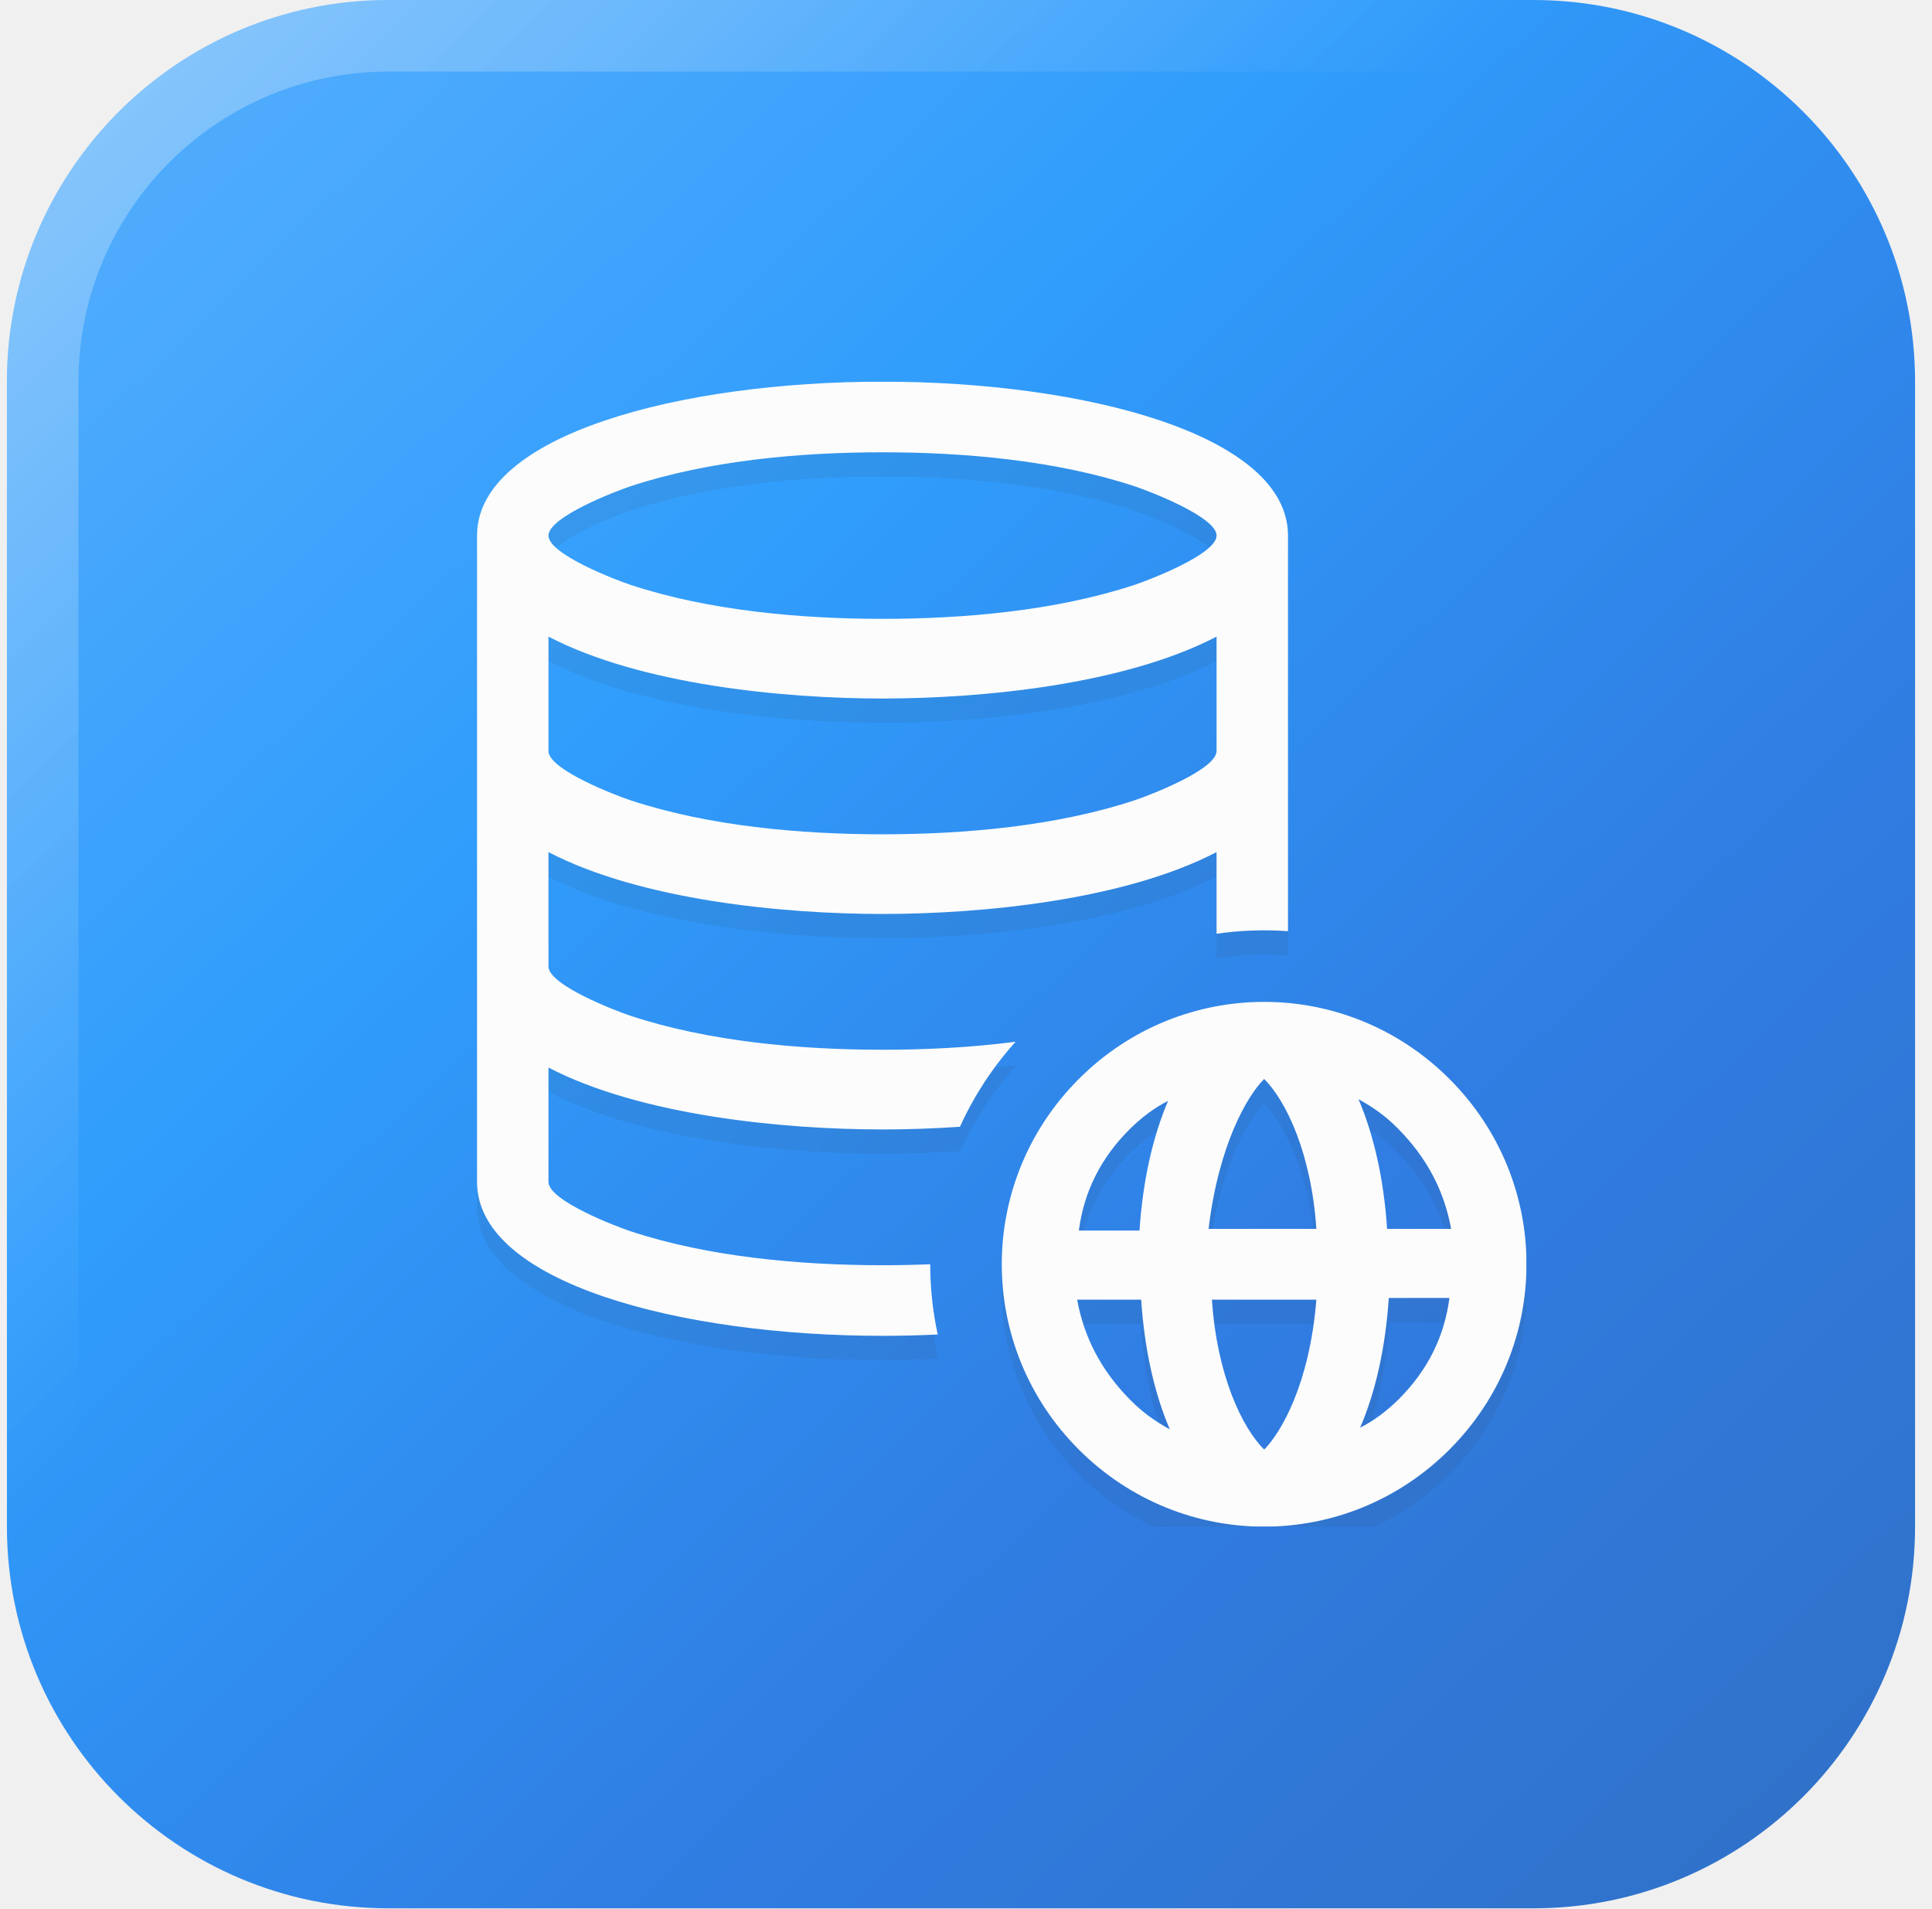
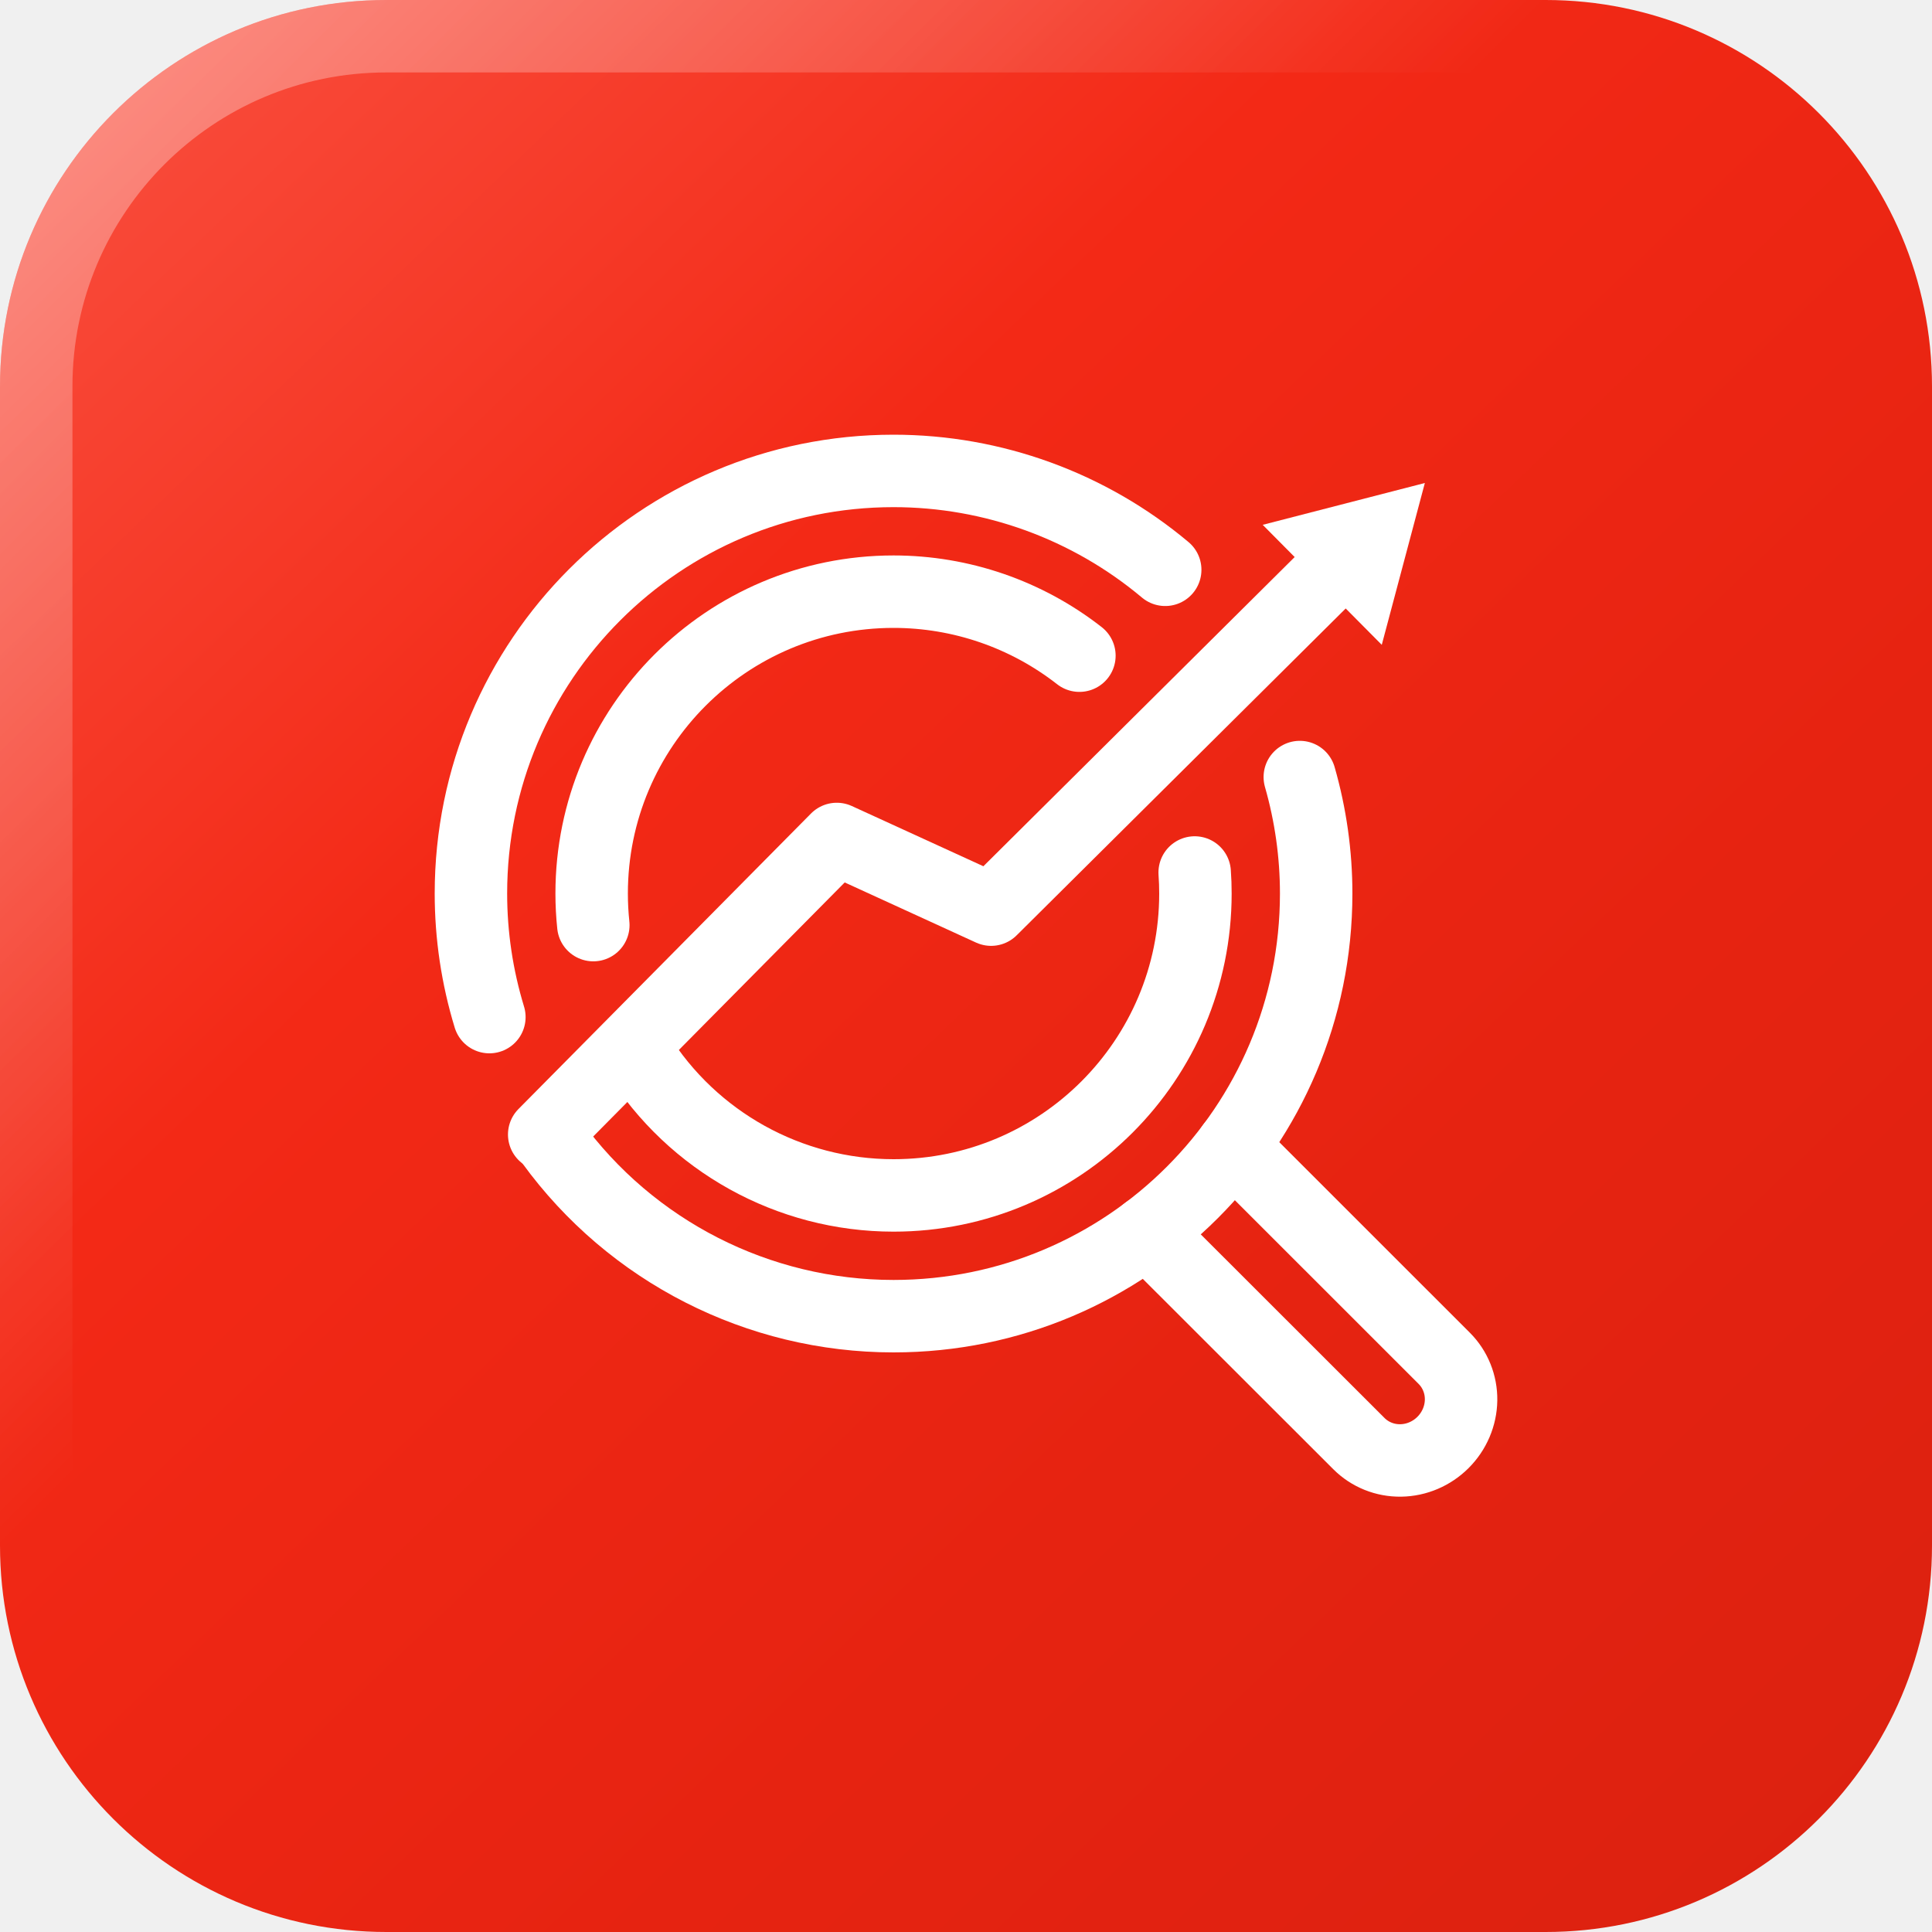
- <svg xmlns="http://www.w3.org/2000/svg" width="81" height="80" viewBox="0 0 81 80" fill="none">
-   <g opacity="0.8">
-     <rect x="0.29" width="80" height="80" rx="16" fill="url(#paint0_linear_876_12430)" />
-     <rect x="1.79" y="1.5" width="77" height="77" rx="14.5" stroke="url(#paint1_linear_876_12430)" stroke-width="3" />
-     <g clip-path="url(#clip0_876_12430)" filter="url(#filter0_d_876_12430)">
-       <path fill-rule="evenodd" clip-rule="evenodd" d="M37 56C37.773 56 38.547 55.981 39.314 55.944C39.106 54.975 39 53.987 39 53C38.323 53.027 37.654 53.04 37 53.04C33.568 53.04 29.716 52.699 26.437 51.616C25.87 51.429 22.995 50.338 22.995 49.548V44.753C26.862 46.767 32.832 47.348 37 47.348C37.997 47.348 39.097 47.314 40.246 47.236C40.823 45.965 41.6 44.761 42.578 43.672C40.699 43.915 38.792 44.007 37 44.007C33.568 44.007 29.716 43.667 26.437 42.584C25.87 42.397 22.995 41.305 22.995 40.516V35.721C26.862 37.735 32.832 38.315 37 38.315C41.169 38.315 47.138 37.735 51.005 35.721V39.143C51.998 39.001 53.002 38.965 54 39.036V22.452C54 18.217 45.448 16 37 16C28.553 16 20 18.217 20 22.452V49.548C20 53.783 28.553 56 37 56ZM60.768 45.231C56.46 40.923 49.539 40.923 45.231 45.231C40.923 49.539 40.923 56.46 45.231 60.769C49.539 65.077 56.46 65.077 60.768 60.769C65.077 56.46 65.077 49.539 60.768 45.231ZM58.65 58.65C58.155 59.144 57.59 59.568 57.025 59.85C57.661 58.367 58.085 56.531 58.226 54.412H60.768C60.557 56.037 59.851 57.449 58.65 58.65ZM53 45.231C53.918 46.149 54.977 48.339 55.189 51.517H50.669C51.093 47.985 52.293 45.937 53 45.231ZM55.189 54.483C54.907 58.014 53.706 60.062 53 60.769C52.081 59.85 51.022 57.661 50.81 54.483H55.189ZM60.839 51.516L58.155 51.517C58.014 49.398 57.59 47.562 56.955 46.078C57.59 46.432 58.085 46.784 58.579 47.279C59.851 48.55 60.557 49.963 60.839 51.516ZM47.35 47.35C47.844 46.855 48.409 46.432 48.974 46.149C48.339 47.632 47.915 49.469 47.774 51.587H45.231C45.443 49.963 46.149 48.55 47.35 47.35ZM45.16 54.483H47.844C47.985 56.602 48.409 58.438 49.045 59.921C48.409 59.568 47.915 59.215 47.42 58.72C46.149 57.449 45.443 56.037 45.16 54.483ZM51.005 26.688C47.138 28.703 41.169 29.283 37 29.283C32.832 29.283 26.862 28.703 22.995 26.688V31.484C22.995 32.273 25.87 33.364 26.437 33.551C29.716 34.634 33.568 34.975 37 34.975C40.433 34.975 44.285 34.634 47.564 33.551C48.13 33.364 51.005 32.273 51.005 31.484V26.688ZM37 18.96C33.568 18.96 29.716 19.301 26.437 20.384C25.87 20.571 22.995 21.662 22.995 22.452C22.995 23.241 25.87 24.332 26.437 24.519C29.716 25.602 33.568 25.943 37 25.943C40.433 25.943 44.285 25.602 47.564 24.519C48.13 24.332 51.005 23.241 51.005 22.452C51.005 21.662 48.13 20.571 47.564 20.384C44.285 19.301 40.433 18.96 37 18.96Z" fill="white" />
-     </g>
+ <svg xmlns="http://www.w3.org/2000/svg" width="80" height="80" viewBox="0 0 80 80" fill="none">
+   <g clip-path="url(#clip0_1245_7966)">
+     <rect x="3.05176e-05" width="80" height="80" rx="16" fill="url(#paint0_linear_1245_7966)" />
+     <rect x="1.5" y="1.5" width="77" height="77" rx="14.5" stroke="url(#paint1_linear_1245_7966)" stroke-width="3" />
+     <path d="M22.534 46.978L34.649 34.74L41.04 37.666L54.666 24.131" stroke="white" stroke-width="3" stroke-miterlimit="2.613" stroke-linecap="round" stroke-linejoin="round" />
+     <path d="M24.568 38.307C24.522 37.873 24.499 37.436 24.499 37C24.499 30.096 30.096 24.5 37 24.5C39.789 24.5 42.498 25.432 44.696 27.15" stroke="white" stroke-width="3" stroke-miterlimit="2.613" stroke-linecap="round" stroke-linejoin="round" />
+     <path d="M20.264 42.116C19.758 40.458 19.5 38.734 19.5 37C19.5 27.335 27.335 19.5 37 19.5C41.114 19.5 45.097 20.949 48.249 23.594" stroke="white" stroke-width="3" stroke-miterlimit="2.613" stroke-linecap="round" stroke-linejoin="round" />
+     <path d="M49.469 36.128C49.49 36.418 49.5 36.709 49.5 37C49.5 43.903 43.903 49.5 37 49.5C32.689 49.5 28.683 47.279 26.399 43.624" stroke="white" stroke-width="3" stroke-miterlimit="2.613" stroke-linecap="round" stroke-linejoin="round" />
+     <path d="M51.024 47.468L59.803 56.245C60.258 56.7 60.509 57.323 60.5 57.976C60.49 58.629 60.221 59.259 59.753 59.727C59.284 60.196 58.654 60.465 58.001 60.474C57.349 60.484 56.725 60.232 56.271 59.778L47.492 51.006" stroke="white" stroke-width="3" stroke-miterlimit="2.613" stroke-linecap="round" stroke-linejoin="round" />
+     <path fill-rule="evenodd" clip-rule="evenodd" d="M57.216 26.701L59 20L52.286 21.732L57.216 26.701Z" fill="white" />
+     <path d="M53.822 32.176C54.271 33.745 54.5 35.368 54.5 37C54.5 46.665 46.665 54.5 37 54.5C31.398 54.5 26.135 51.818 22.842 47.286" stroke="white" stroke-width="3" stroke-miterlimit="2.613" stroke-linecap="round" stroke-linejoin="round" />
  </g>
  <defs>
-     <filter id="filter0_d_876_12430" x="16" y="16" width="48" height="49" filterUnits="userSpaceOnUse" color-interpolation-filters="sRGB">
-       <feFlood flood-opacity="0" result="BackgroundImageFix" />
-       <feColorMatrix in="SourceAlpha" type="matrix" values="0 0 0 0 0 0 0 0 0 0 0 0 0 0 0 0 0 0 127 0" result="hardAlpha" />
-       <feOffset dy="1" />
-       <feColorMatrix type="matrix" values="0 0 0 0 0 0 0 0 0 0 0 0 0 0 0 0 0 0 0.08 0" />
-       <feBlend mode="normal" in2="BackgroundImageFix" result="effect1_dropShadow_876_12430" />
-       <feBlend mode="normal" in="SourceGraphic" in2="effect1_dropShadow_876_12430" result="shape" />
-     </filter>
-     <linearGradient id="paint0_linear_876_12430" x1="0.29" y1="0" x2="80.29" y2="83.5" gradientUnits="userSpaceOnUse">
-       <stop stop-color="#33A0FF" />
-       <stop offset="0.339" stop-color="#0088FF" />
-       <stop offset="0.661" stop-color="#0060DF" />
-       <stop offset="1" stop-color="#004FB8" />
+     <linearGradient id="paint0_linear_1245_7966" x1="3.05176e-05" y1="0" x2="80" y2="83.5" gradientUnits="userSpaceOnUse">
+       <stop stop-color="#FA5242" />
+       <stop offset="0.339" stop-color="#F32916" />
+       <stop offset="0.661" stop-color="#E62311" />
+       <stop offset="1" stop-color="#DA2110" />
    </linearGradient>
-     <linearGradient id="paint1_linear_876_12430" x1="0.29" y1="0" x2="80.29" y2="80" gradientUnits="userSpaceOnUse">
-       <stop stop-color="white" stop-opacity="0.35" />
+     <linearGradient id="paint1_linear_1245_7966" x1="3.05176e-05" y1="0" x2="80" y2="80" gradientUnits="userSpaceOnUse">
+       <stop stop-color="white" stop-opacity="0.4" />
      <stop offset="0.401" stop-color="white" stop-opacity="0" />
    </linearGradient>
-     <clipPath id="clip0_876_12430">
-       <rect width="48" height="48" fill="white" transform="translate(16 16)" />
+     <clipPath id="clip0_1245_7966">
+       <rect width="80" height="80" fill="white" />
    </clipPath>
  </defs>
</svg>
